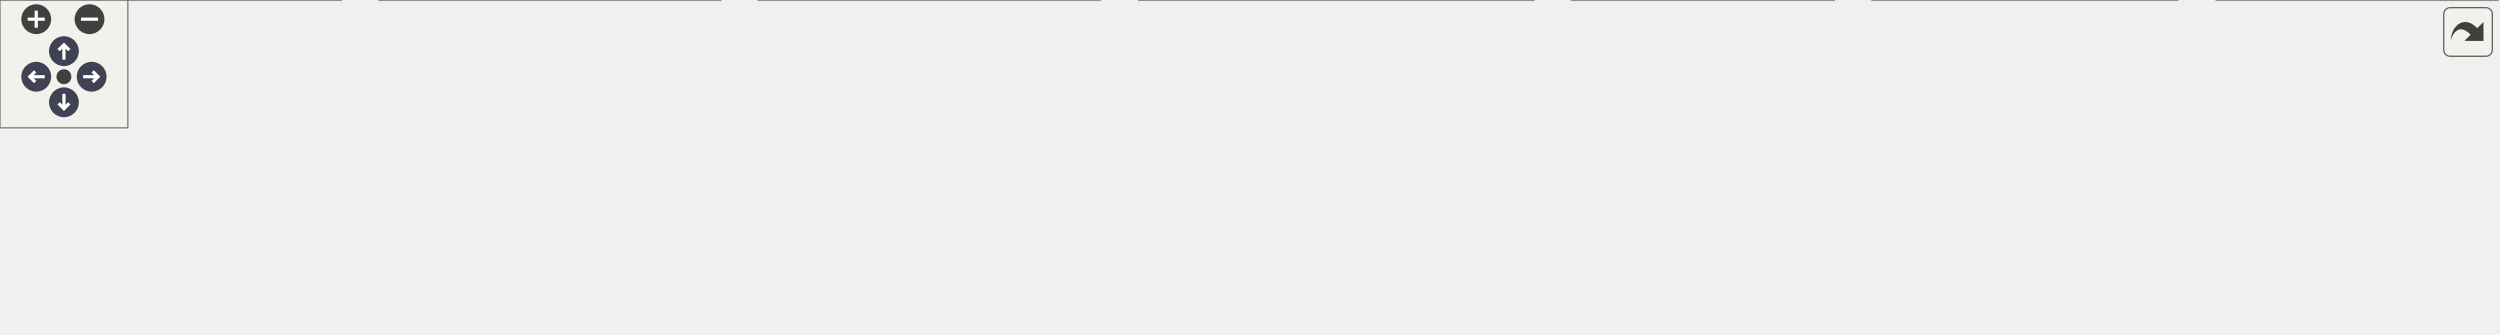
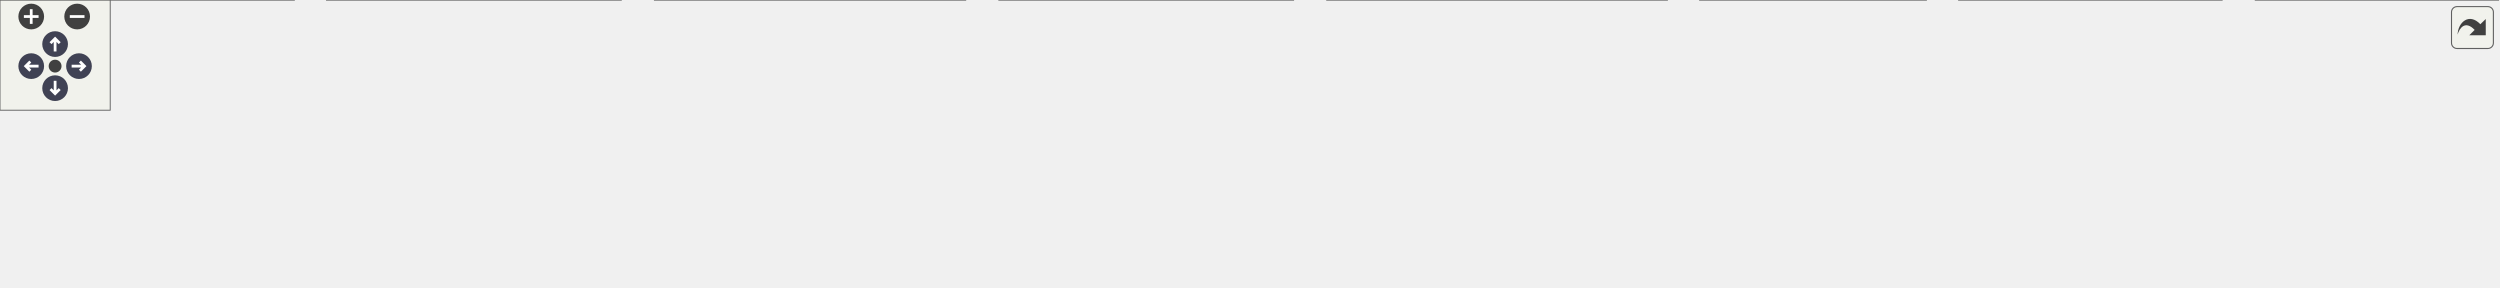
<svg xmlns="http://www.w3.org/2000/svg" xmlns:xlink="http://www.w3.org/1999/xlink" id="main" version="1.1" xml:space="preserve">
  <style type="text/css">
.node, .edge {opacity: 0.7;}
.node.selected, .edge.selected {opacity: 1;}
.edge:hover path { stroke: red; }
.edge:hover polygon { stroke: red; fill: red; }
</style>
  <defs>
    <circle id="rim" cx="0" cy="0" r="7" />
    <circle id="rim2" cx="0" cy="0" r="3.5" />
    <g id="zoomPlus">
      <use xlink:href="#rim" fill="#404040">
        <set attributeName="fill" to="#808080" begin="zoomplus.mouseover" end="zoomplus.mouseout" />
      </use>
      <path d="M-4,0h8M0,-4v8" fill="none" stroke="white" stroke-width="1.5" pointer-events="none" />
    </g>
    <g id="zoomMin">
      <use xlink:href="#rim" fill="#404040">
        <set attributeName="fill" to="#808080" begin="zoomminus.mouseover" end="zoomminus.mouseout" />
      </use>
      <path d="M-4,0h8" fill="none" stroke="white" stroke-width="1.5" pointer-events="none" />
    </g>
    <g id="arrowUp" transform="translate(30 24)">
      <use xlink:href="#rim" />
      <path pointer-events="none" fill="none" stroke="white" stroke-width="1.5" d="M0,-3.0v7 M-2.5,-0.5L0,-3.0L2.5,-0.5" />
    </g>
    <g id="arrowRight" transform="rotate(90) translate(36 -43)">
      <use xlink:href="#rim" />
      <path pointer-events="none" fill="none" stroke="white" stroke-width="1.5" d="M0,-3.0v7 M-2.5,-0.5L0,-3.0L2.5,-0.5" />
    </g>
    <g id="arrowDown" transform="rotate(180) translate(-30 -48)">
      <use xlink:href="#rim" />
      <path pointer-events="none" fill="none" stroke="white" stroke-width="1.5" d="M0,-3.0v7 M-2.5,-0.5L0,-3.0L2.5,-0.5" />
    </g>
    <g id="arrowLeft" transform="rotate(270) translate(-36 17)">
      <use xlink:href="#rim" />
      <path pointer-events="none" fill="none" stroke="white" stroke-width="1.5" d="M0,-3.0v7 M-2.5,-0.5L0,-3.0L2.5,-0.5" />
    </g>
    <g id="resetDef">
      <use xlink:href="#rim2" fill="#404040">
        <set attributeName="fill" to="#808080" begin="reset.mouseover" end="reset.mouseout" />
      </use>
    </g>
  </defs>
  <svg id="graph" class="graph">
    <g id="viewport">
      <g id="Node000001" class="node">
        <g id="a_Node000001">
          <a xlink:title=" ">
-             <polygon fill="#999999" stroke="#666666" points="707,-96 547,-96 547,-66 707,-66 707,-96" />
-             <text text-anchor="start" x="555" y="-84" font-family="Malgun Gothic" font-size="10.00">Source/Onepiece/Interactable</text>
-             <text text-anchor="middle" x="627" y="-73" font-family="Malgun Gothic" font-size="10.00">/Public/Food.h</text>
+             <polygon fill="#999999" stroke="#666666" points="799,-96 639,-96 639,-66 799,-66 799,-96" />
+             <text text-anchor="start" x="647" y="-84" font-family="Malgun Gothic" font-size="10.00">Source/Onepiece/Interactable</text>
+             <text text-anchor="middle" x="719" y="-73" font-family="Malgun Gothic" font-size="10.00">/Public/Food.h</text>
          </a>
        </g>
      </g>
      <g id="Node000002" class="node">
        <g id="a_Node000002">
          <a xlink:href="DestroyTrigger_8cpp.html" target="_top" xlink:title=" ">
            <polygon fill="white" stroke="#666666" points="160,-30 0,-30 0,0 160,0 160,-30" />
            <text text-anchor="start" x="8" y="-18" font-family="Malgun Gothic" font-size="10.00">Source/Onepiece/Interactable</text>
            <text text-anchor="middle" x="80" y="-7" font-family="Malgun Gothic" font-size="10.00">/Private/DestroyTrigger.cpp</text>
          </a>
        </g>
      </g>
      <g id="edge1_Node000001_Node000002" class="edge">
        <g id="a_edge1_Node000001_Node000002">
          <a xlink:title=" ">
-             <path fill="none" stroke="#63b8ff" d="M536.44,-71.39C443.94,-62.29 296.24,-46.94 169,-30 166.05,-29.61 163.06,-29.2 160.03,-28.77" />
-             <polygon fill="#63b8ff" stroke="#63b8ff" points="536.32,-74.89 546.61,-72.38 537,-67.93 536.32,-74.89" />
+             <path fill="none" stroke="#63b8ff" d="M628.69,-73.61C519.56,-65.47 330.47,-50.02 169,-30 166.05,-29.63 163.05,-29.25 160.02,-28.84" />
+             <polygon fill="#63b8ff" stroke="#63b8ff" points="628.44,-77.1 638.67,-74.35 628.96,-70.12 628.44,-77.1" />
          </a>
        </g>
      </g>
      <g id="Node000003" class="node">
        <g id="a_Node000003">
          <a xlink:href="Food_8cpp.html" target="_top" xlink:title=" ">
            <polygon fill="white" stroke="#666666" points="338,-30 178,-30 178,0 338,0 338,-30" />
            <text text-anchor="start" x="186" y="-18" font-family="Malgun Gothic" font-size="10.00">Source/Onepiece/Interactable</text>
            <text text-anchor="middle" x="258" y="-7" font-family="Malgun Gothic" font-size="10.00">/Private/Food.cpp</text>
          </a>
        </g>
      </g>
      <g id="edge2_Node000001_Node000003" class="edge">
        <g id="a_edge2_Node000001_Node000003">
          <a xlink:title=" ">
-             <path fill="none" stroke="#63b8ff" d="M536.97,-64.39C476.24,-53.85 396.8,-40.07 338.23,-29.92" />
-             <polygon fill="#63b8ff" stroke="#63b8ff" points="536.48,-67.85 546.93,-66.11 537.68,-60.96 536.48,-67.85" />
+             <path fill="none" stroke="#63b8ff" d="M628.8,-68.45C553.42,-58.66 443.12,-44.02 347,-30 344.06,-29.57 341.06,-29.13 338.04,-28.68" />
+             <polygon fill="#63b8ff" stroke="#63b8ff" points="628.38,-71.93 638.74,-69.74 629.28,-64.98 628.38,-71.93" />
          </a>
        </g>
      </g>
      <g id="Node000004" class="node">
        <g id="a_Node000004">
-           <a xlink:href="OrderKiosk_8cpp.html" target="_top" xlink:title=" ">
-             <polygon fill="white" stroke="#666666" points="516,-30 356,-30 356,0 516,0 516,-30" />
-             <text text-anchor="start" x="364" y="-18" font-family="Malgun Gothic" font-size="10.00">Source/Onepiece/Interactable</text>
-             <text text-anchor="middle" x="436" y="-7" font-family="Malgun Gothic" font-size="10.00">/Private/OrderKiosk.cpp</text>
+           <a xlink:href="FoodCourtManager_8cpp.html" target="_top" xlink:title=" ">
+             <polygon fill="white" stroke="#666666" points="525.5,-30 356.5,-30 356.5,0 525.5,0 525.5,-30" />
+             <text text-anchor="start" x="364.5" y="-18" font-family="Malgun Gothic" font-size="10.00">Source/Onepiece/Interactable</text>
+             <text text-anchor="middle" x="441" y="-7" font-family="Malgun Gothic" font-size="10.00">/Private/FoodCourtManager.cpp</text>
          </a>
        </g>
      </g>
      <g id="edge3_Node000001_Node000004" class="edge">
        <g id="a_edge3_Node000001_Node000004">
          <a xlink:title=" ">
-             <path fill="none" stroke="#63b8ff" d="M575.44,-62.72C544.84,-52.47 506.53,-39.63 477.82,-30.01" />
-             <polygon fill="#63b8ff" stroke="#63b8ff" points="574.49,-66.1 585.08,-65.95 576.71,-59.46 574.49,-66.1" />
+             <path fill="none" stroke="#63b8ff" d="M647.97,-63.65C602.8,-53.25 544.93,-39.93 501.87,-30.01" />
+             <polygon fill="#63b8ff" stroke="#63b8ff" points="647.46,-67.12 657.99,-65.95 649.03,-60.3 647.46,-67.12" />
          </a>
        </g>
      </g>
      <g id="Node000005" class="node">
        <g id="a_Node000005">
-           <a xlink:href="OutBoxTeleportTrigger_8cpp.html" target="_top" xlink:title=" ">
-             <polygon fill="white" stroke="#666666" points="719.5,-30 534.5,-30 534.5,0 719.5,0 719.5,-30" />
-             <text text-anchor="start" x="542.5" y="-18" font-family="Malgun Gothic" font-size="10.00">Source/Onepiece/Interactable</text>
-             <text text-anchor="middle" x="627" y="-7" font-family="Malgun Gothic" font-size="10.00">/Private/OutBoxTeleportTrigger.cpp</text>
+           <a xlink:href="OrderKiosk_8cpp.html" target="_top" xlink:title=" ">
+             <polygon fill="white" stroke="#666666" points="704,-30 544,-30 544,0 704,0 704,-30" />
+             <text text-anchor="start" x="552" y="-18" font-family="Malgun Gothic" font-size="10.00">Source/Onepiece/Interactable</text>
+             <text text-anchor="middle" x="624" y="-7" font-family="Malgun Gothic" font-size="10.00">/Private/OrderKiosk.cpp</text>
          </a>
        </g>
      </g>
      <g id="edge4_Node000001_Node000005" class="edge">
        <g id="a_edge4_Node000001_Node000005">
          <a xlink:title=" ">
-             <path fill="none" stroke="#63b8ff" d="M627,-55.54C627,-46.96 627,-37.61 627,-30.16" />
-             <polygon fill="#63b8ff" stroke="#63b8ff" points="623.5,-55.8 627,-65.8 630.5,-55.8 623.5,-55.8" />
+             <path fill="none" stroke="#63b8ff" d="M689.35,-60.03C674.98,-50.34 658.05,-38.94 645.02,-30.16" />
+             <polygon fill="#63b8ff" stroke="#63b8ff" points="687.67,-63.11 697.92,-65.8 691.58,-57.31 687.67,-63.11" />
          </a>
        </g>
      </g>
      <g id="Node000006" class="node">
        <g id="a_Node000006">
-           <a xlink:href="ADropper_8cpp.html" target="_top" xlink:title=" ">
-             <polygon fill="white" stroke="#666666" points="860.5,-30 737.5,-30 737.5,0 860.5,0 860.5,-30" />
-             <text text-anchor="start" x="745.5" y="-18" font-family="Malgun Gothic" font-size="10.00">Source/Onepiece/Prop</text>
-             <text text-anchor="middle" x="799" y="-7" font-family="Malgun Gothic" font-size="10.00">/Private/ADropper.cpp</text>
+           <a xlink:href="OutBoxTeleportTrigger_8cpp.html" target="_top" xlink:title=" ">
+             <polygon fill="white" stroke="#666666" points="907.5,-30 722.5,-30 722.5,0 907.5,0 907.5,-30" />
+             <text text-anchor="start" x="730.5" y="-18" font-family="Malgun Gothic" font-size="10.00">Source/Onepiece/Interactable</text>
+             <text text-anchor="middle" x="815" y="-7" font-family="Malgun Gothic" font-size="10.00">/Private/OutBoxTeleportTrigger.cpp</text>
          </a>
        </g>
      </g>
      <g id="edge5_Node000001_Node000006" class="edge">
        <g id="a_edge5_Node000001_Node000006">
          <a xlink:title=" ">
-             <path fill="none" stroke="#63b8ff" d="M674.15,-62.46C701.59,-52.25 735.71,-39.55 761.34,-30.01" />
-             <polygon fill="#63b8ff" stroke="#63b8ff" points="672.9,-59.19 664.75,-65.95 675.34,-65.75 672.9,-59.19" />
+             <path fill="none" stroke="#63b8ff" d="M748.96,-60.03C763.49,-50.34 780.59,-38.94 793.75,-30.16" />
+             <polygon fill="#63b8ff" stroke="#63b8ff" points="746.68,-57.34 740.31,-65.8 750.57,-63.16 746.68,-57.34" />
          </a>
        </g>
      </g>
      <g id="Node000007" class="node">
        <g id="a_Node000007">
-           <a xlink:href="ConveyorBelt_8cpp.html" target="_top" xlink:title=" ">
-             <polygon fill="white" stroke="#666666" points="1021.5,-30 878.5,-30 878.5,0 1021.5,0 1021.5,-30" />
-             <text text-anchor="start" x="886.5" y="-18" font-family="Malgun Gothic" font-size="10.00">Source/Onepiece/Prop</text>
-             <text text-anchor="middle" x="950" y="-7" font-family="Malgun Gothic" font-size="10.00">/Private/ConveyorBelt.cpp</text>
+           <a xlink:href="ADropper_8cpp.html" target="_top" xlink:title=" ">
+             <polygon fill="white" stroke="#666666" points="1048.5,-30 925.5,-30 925.5,0 1048.5,0 1048.5,-30" />
+             <text text-anchor="start" x="933.5" y="-18" font-family="Malgun Gothic" font-size="10.00">Source/Onepiece/Prop</text>
+             <text text-anchor="middle" x="987" y="-7" font-family="Malgun Gothic" font-size="10.00">/Private/ADropper.cpp</text>
          </a>
        </g>
      </g>
      <g id="edge6_Node000001_Node000007" class="edge">
        <g id="a_edge6_Node000001_Node000007">
          <a xlink:title=" ">
-             <path fill="none" stroke="#63b8ff" d="M707.88,-63.98C760.59,-53.53 828.73,-40.03 879.28,-30.01" />
-             <polygon fill="#63b8ff" stroke="#63b8ff" points="707.01,-60.58 697.88,-65.95 708.37,-67.44 707.01,-60.58" />
+             <path fill="none" stroke="#63b8ff" d="M787.75,-63.58C831.25,-53.19 886.9,-39.9 928.32,-30.01" />
+             <polygon fill="#63b8ff" stroke="#63b8ff" points="786.73,-60.23 777.81,-65.95 788.35,-67.04 786.73,-60.23" />
          </a>
        </g>
      </g>
      <g id="Node000008" class="node">
        <g id="a_Node000008">
-           <a xlink:href="FoodHolder_8cpp.html" target="_top" xlink:title=" ">
-             <polygon fill="white" stroke="#666666" points="1172,-30 1040,-30 1040,0 1172,0 1172,-30" />
-             <text text-anchor="start" x="1048" y="-18" font-family="Malgun Gothic" font-size="10.00">Source/Onepiece/Prop</text>
-             <text text-anchor="middle" x="1106" y="-7" font-family="Malgun Gothic" font-size="10.00">/Private/FoodHolder.cpp</text>
+           <a xlink:href="ConveyorBelt_8cpp.html" target="_top" xlink:title=" ">
+             <polygon fill="white" stroke="#666666" points="1209.5,-30 1066.5,-30 1066.5,0 1209.5,0 1209.5,-30" />
+             <text text-anchor="start" x="1074.5" y="-18" font-family="Malgun Gothic" font-size="10.00">Source/Onepiece/Prop</text>
+             <text text-anchor="middle" x="1138" y="-7" font-family="Malgun Gothic" font-size="10.00">/Private/ConveyorBelt.cpp</text>
          </a>
        </g>
      </g>
      <g id="edge7_Node000001_Node000008" class="edge">
        <g id="a_edge7_Node000001_Node000008">
          <a xlink:title=" ">
-             <path fill="none" stroke="#63b8ff" d="M717.34,-70.43C799.36,-61.35 923.56,-46.66 1031,-30 1033.88,-29.55 1036.82,-29.08 1039.78,-28.59" />
-             <polygon fill="#63b8ff" stroke="#63b8ff" points="716.86,-66.96 707.3,-71.53 717.63,-73.92 716.86,-66.96" />
+             <path fill="none" stroke="#63b8ff" d="M809.53,-67.32C877.87,-57.58 973.92,-43.55 1058,-30 1060.78,-29.55 1063.62,-29.09 1066.49,-28.61" />
+             <polygon fill="#63b8ff" stroke="#63b8ff" points="808.64,-63.91 799.23,-68.78 809.62,-70.84 808.64,-63.91" />
+           </a>
+         </g>
+       </g>
+       <g id="Node000009" class="node">
+         <g id="a_Node000009">
+           <a xlink:href="FoodHolder_8cpp.html" target="_top" xlink:title=" ">
+             <polygon fill="white" stroke="#666666" points="1360,-30 1228,-30 1228,0 1360,0 1360,-30" />
+             <text text-anchor="start" x="1236" y="-18" font-family="Malgun Gothic" font-size="10.00">Source/Onepiece/Prop</text>
+             <text text-anchor="middle" x="1294" y="-7" font-family="Malgun Gothic" font-size="10.00">/Private/FoodHolder.cpp</text>
+           </a>
+         </g>
+       </g>
+       <g id="edge8_Node000001_Node000009" class="edge">
+         <g id="a_edge8_Node000001_Node000009">
+           <a xlink:title=" ">
+             <path fill="none" stroke="#63b8ff" d="M809.46,-73.28C909.82,-65.28 1076.44,-50.4 1219,-30 1221.88,-29.59 1224.83,-29.14 1227.8,-28.67" />
+             <polygon fill="#63b8ff" stroke="#63b8ff" points="809.05,-69.8 799.36,-74.08 809.6,-76.78 809.05,-69.8" />
          </a>
        </g>
      </g>
    </g>
  </svg>
  <g id="navigator" transform="translate(0 0)" fill="#404254">
    <rect fill="#f2f5e9" fill-opacity="0.5" stroke="#606060" stroke-width=".5" x="0" y="0" width="60" height="60" />
    <use id="zoomplus" xlink:href="#zoomPlus" x="17" y="9" />
    <use id="zoomminus" xlink:href="#zoomMin" x="42" y="9" />
    <use id="reset" xlink:href="#resetDef" x="30" y="36" />
    <use id="arrowup" xlink:href="#arrowUp" x="0" y="0" />
    <use id="arrowright" xlink:href="#arrowRight" x="0" y="0" />
    <use id="arrowdown" xlink:href="#arrowDown" x="0" y="0" />
    <use id="arrowleft" xlink:href="#arrowLeft" x="0" y="0" />
  </g>
  <svg viewBox="0 0 15 15" width="100%" height="30px" preserveAspectRatio="xMaxYMin meet">
    <g id="arrow_out" transform="scale(0.3 0.3)">
      <a xlink:href="Food_8h__dep__incl_org.svg" target="_base">
        <rect id="button" ry="5" rx="5" y="6" x="6" height="38" width="38" fill="#f2f5e9" fill-opacity="0.5" stroke="#606060" stroke-width="1.0" />
        <path id="arrow" d="M 11.5,31.437 C 11.94,20.098 22.043,11.323 32.159,21.979 L 37.069,17.246 C 37.069,17.246 37.088,32 37.088,32 L 22.16,31.978 C 22.16,31.978 26.998,27.14 26.998,27.14 C 18.529,18.264 13.292,25.23 11.5,31.437 z" style="fill:#404040;" />
      </a>
    </g>
  </svg>
  <style type="text/css">

[data-mouse-over-selected='false'] { opacity: 0.7; }
[data-mouse-over-selected='true']  { opacity: 1.0; }

</style>
</svg>
